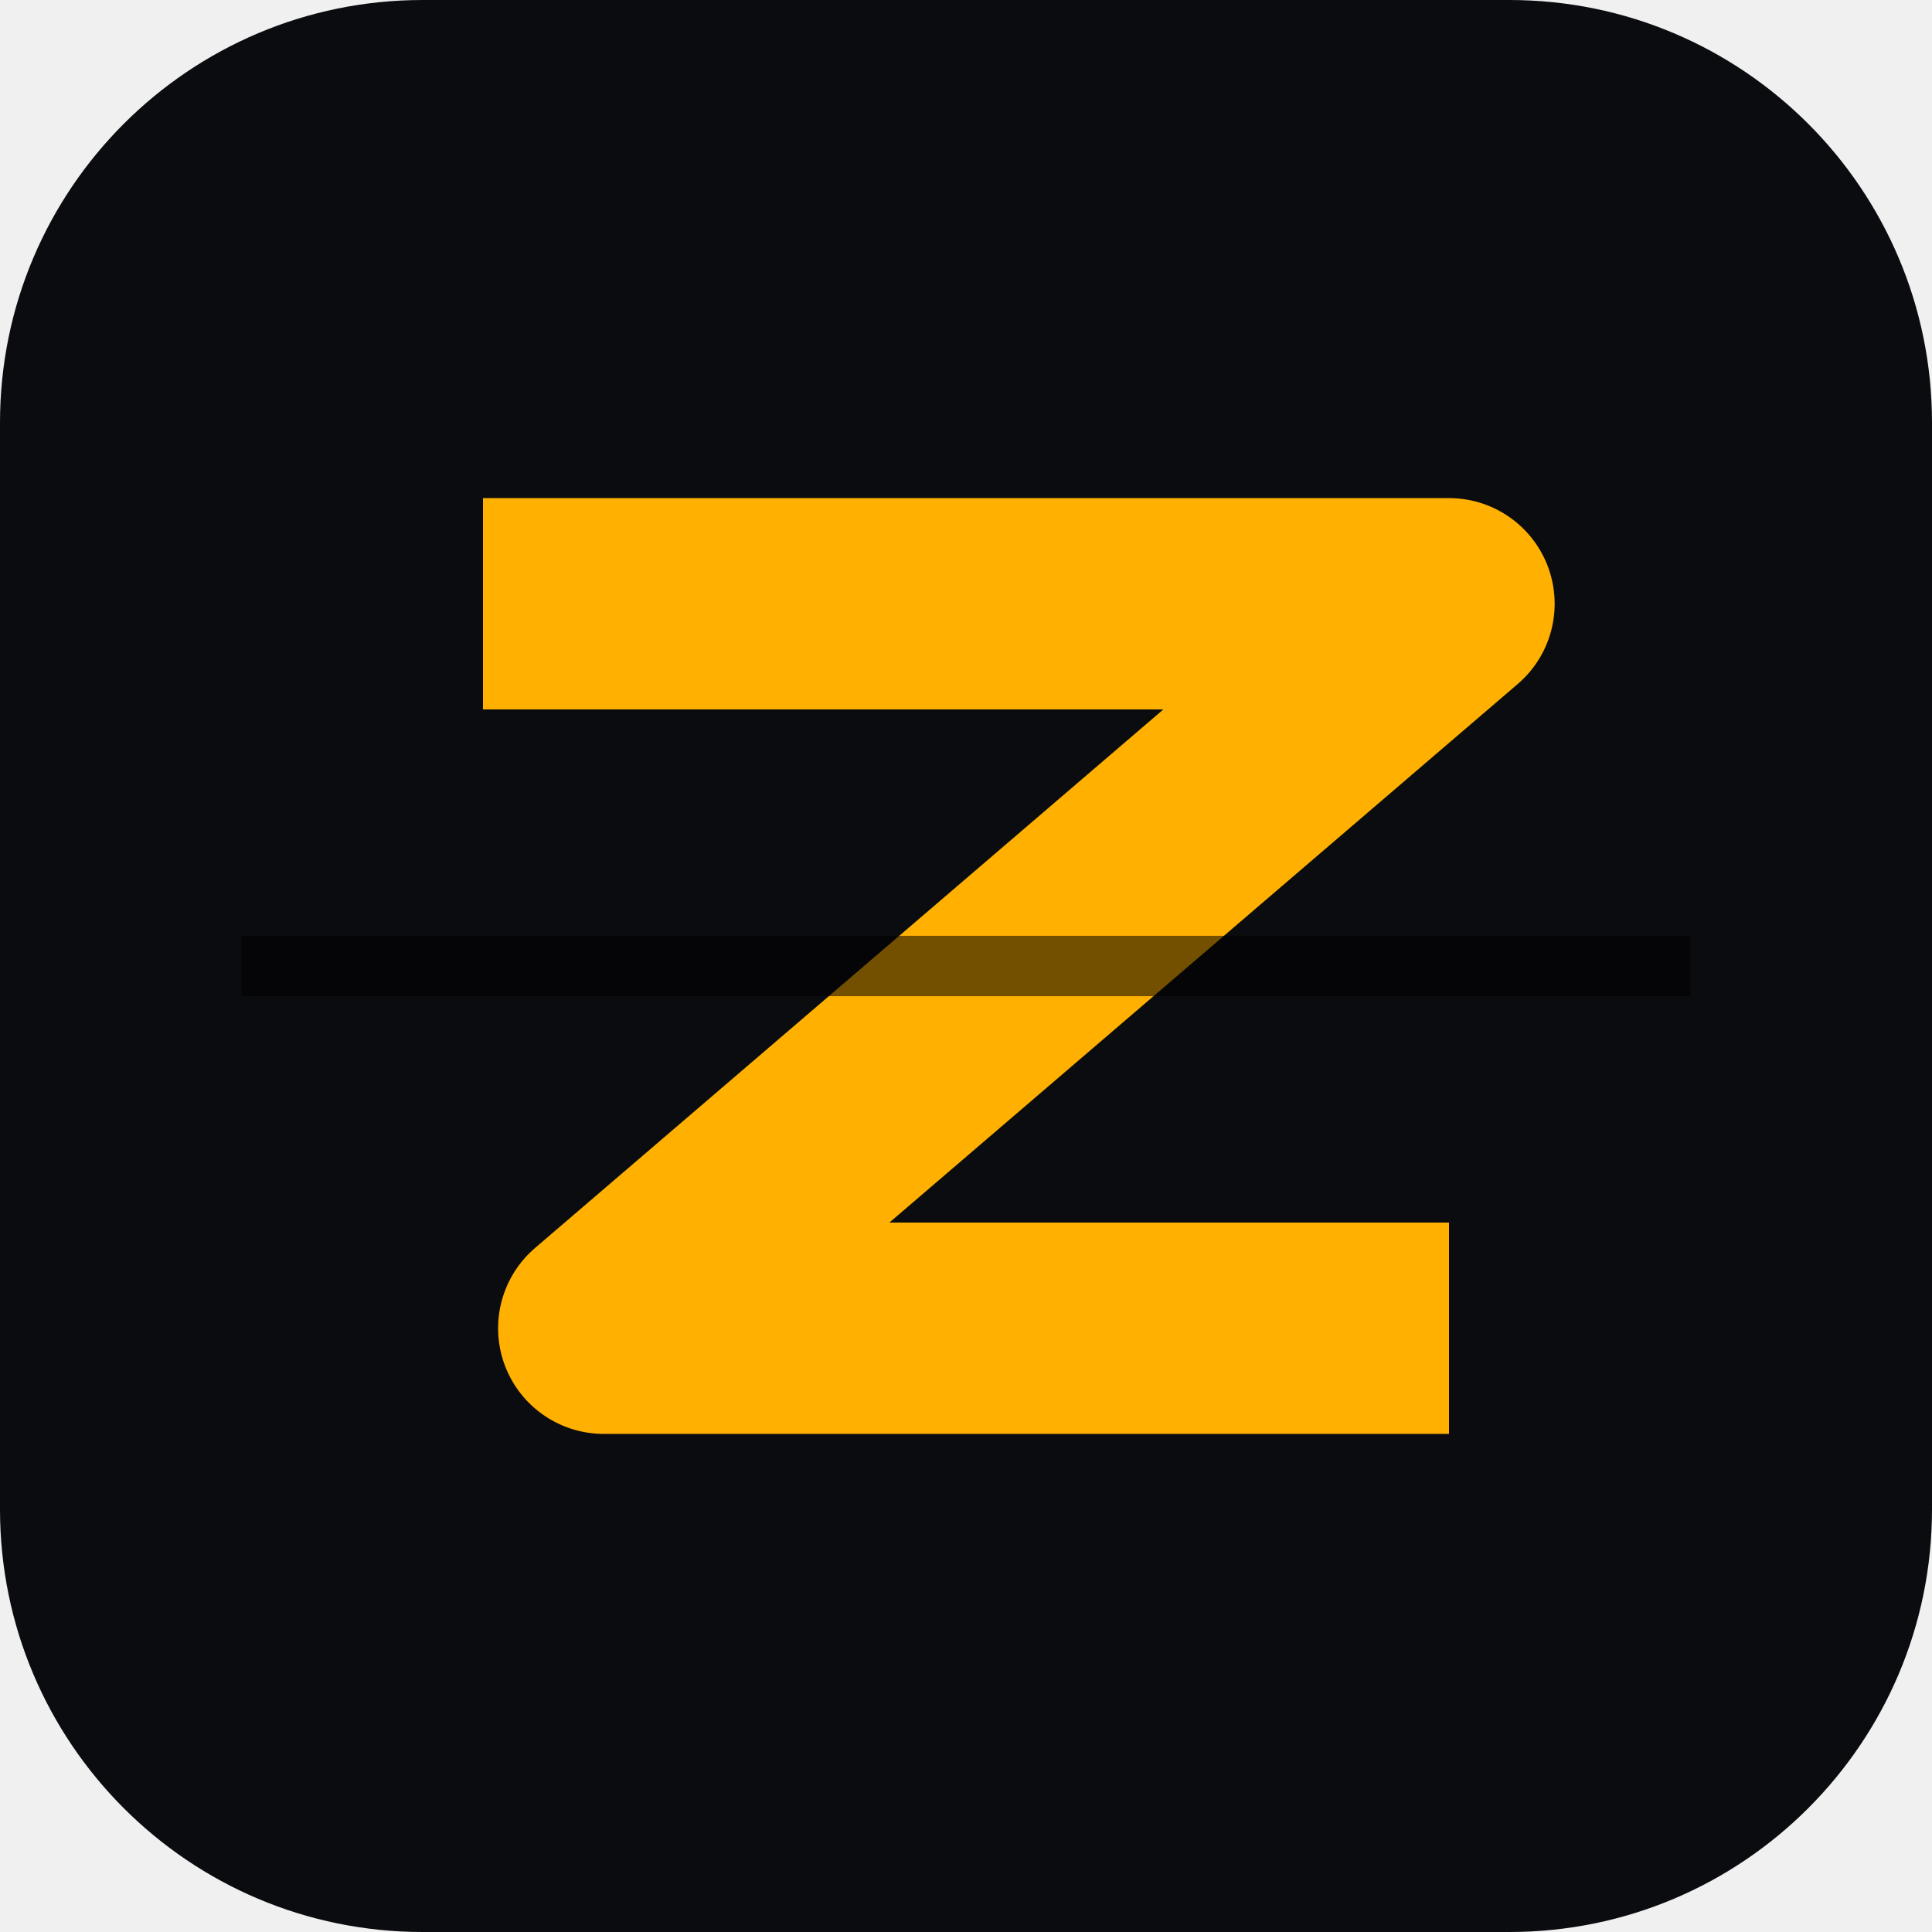
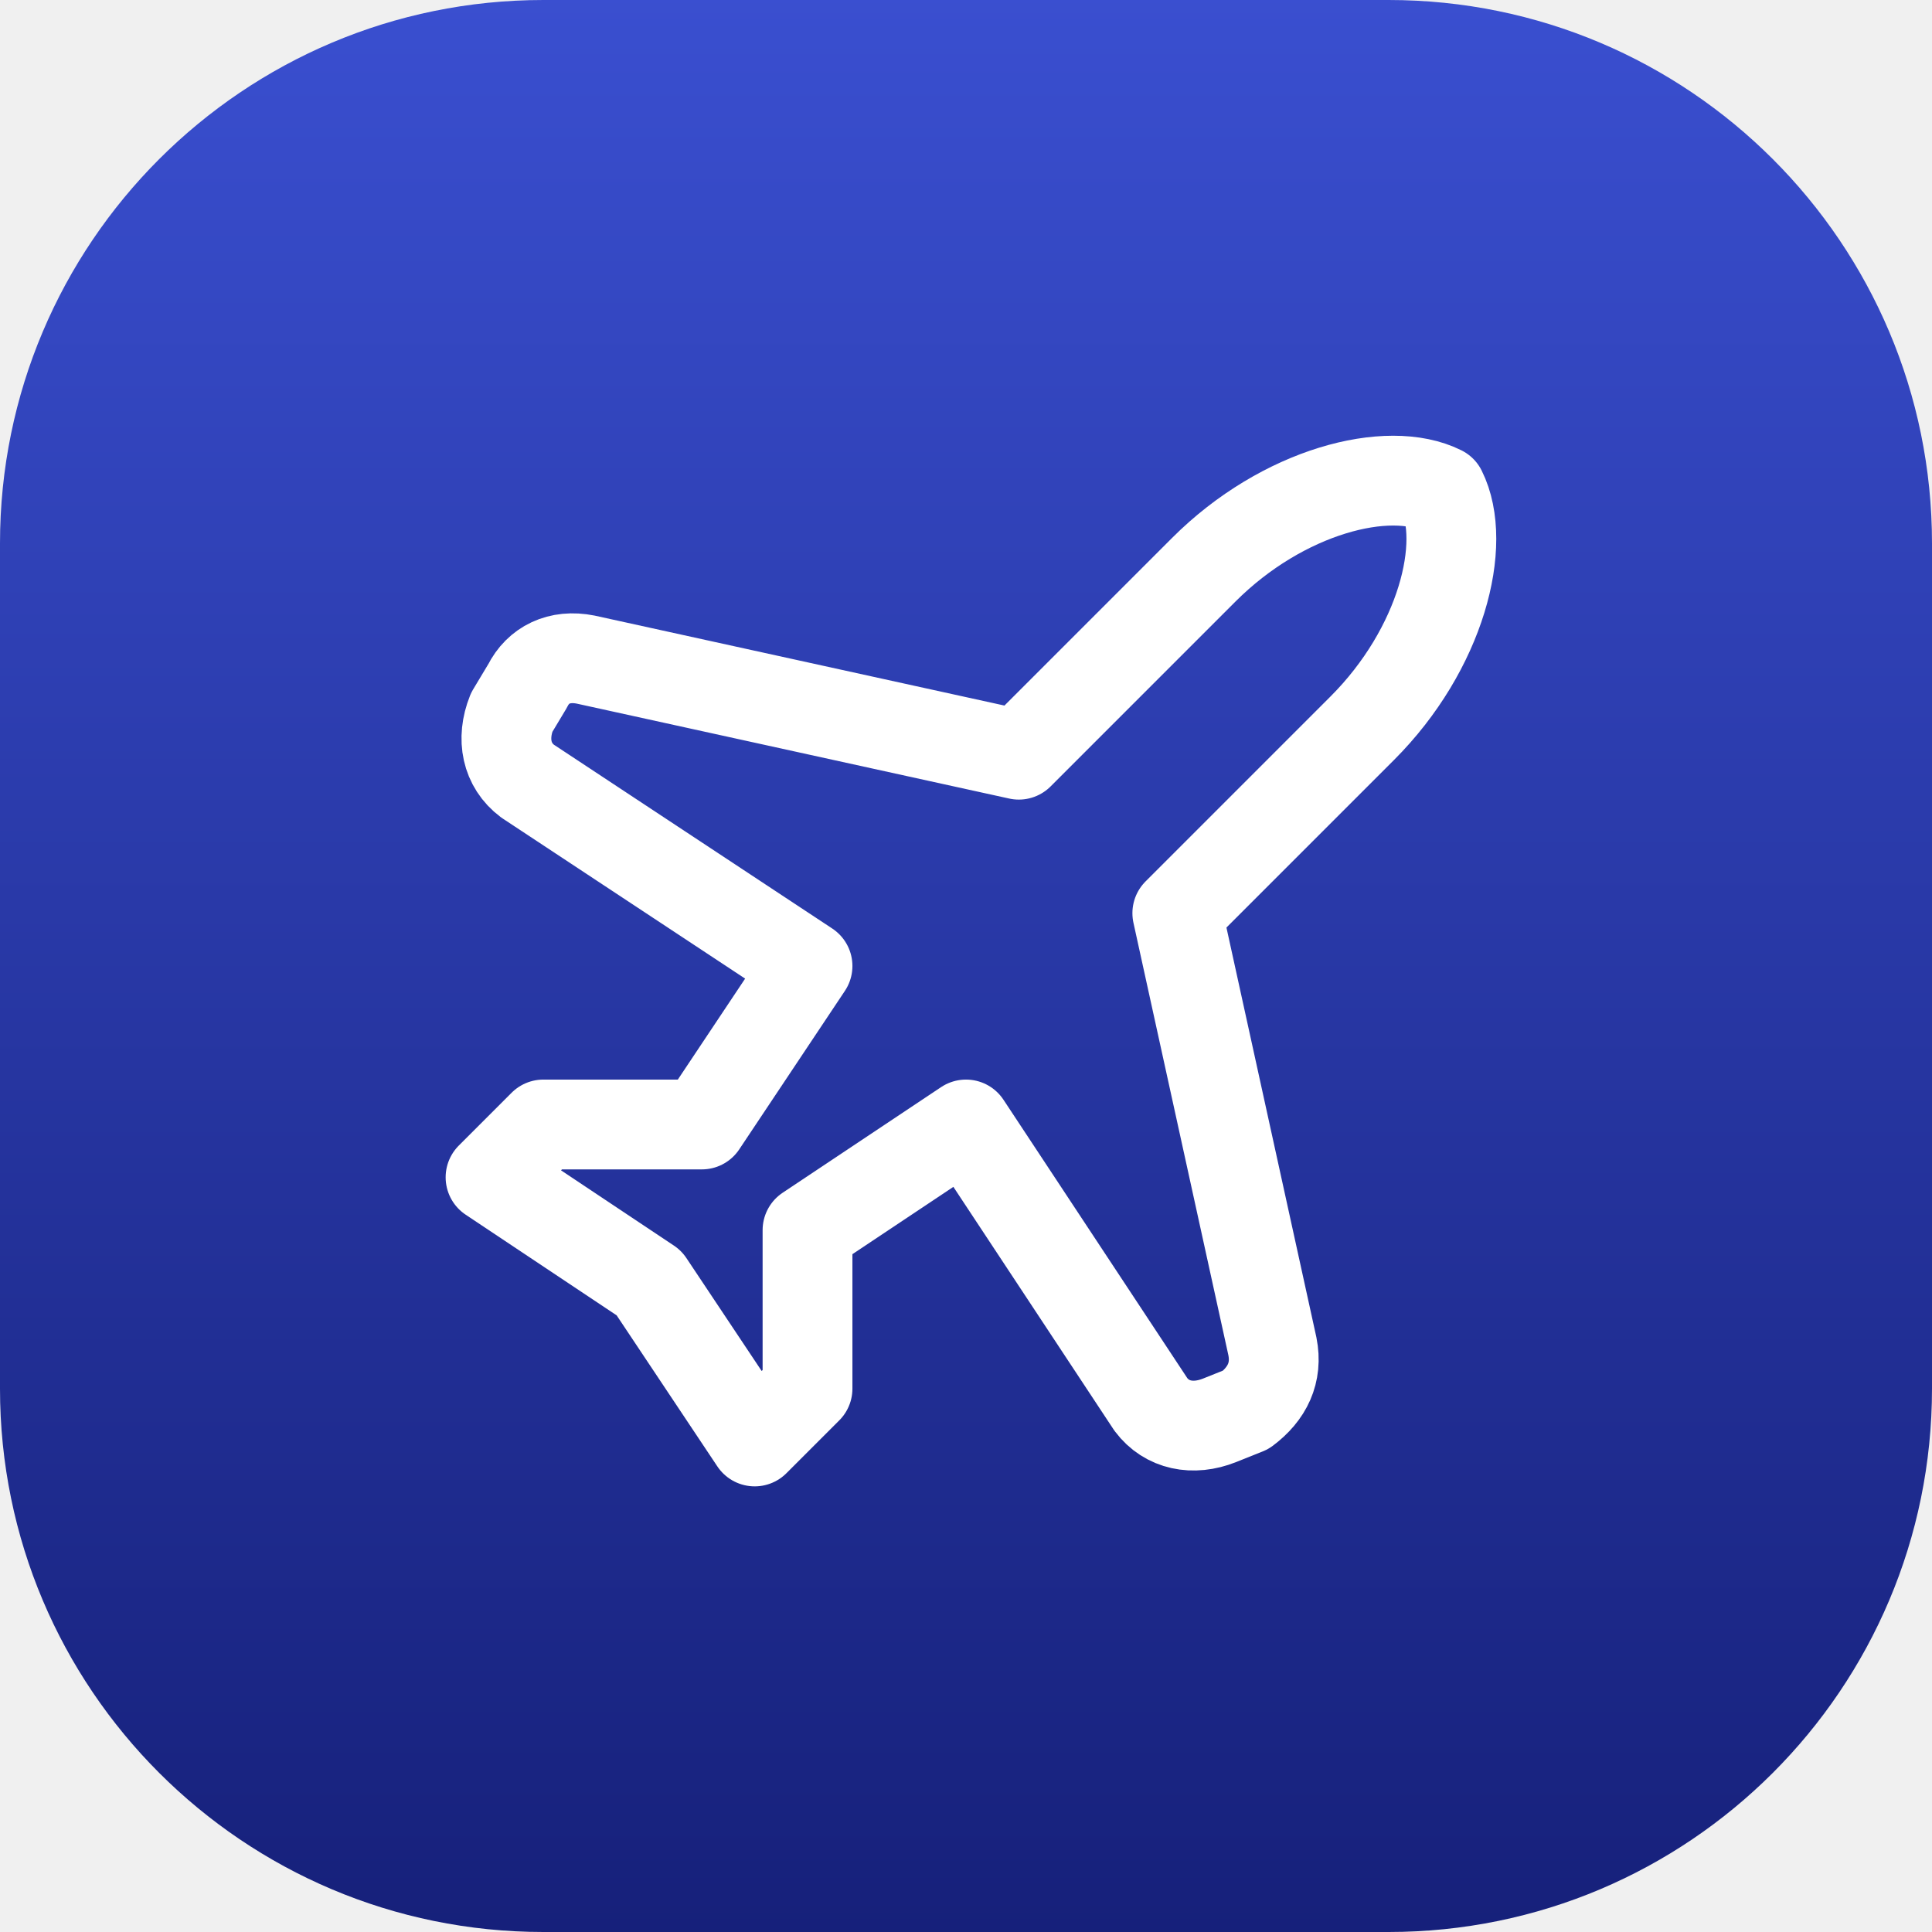
<svg xmlns="http://www.w3.org/2000/svg" viewBox="0 0 64 64">
-   <rect width="64" height="64" rx="14" fill="#0a0c0f" />
-   <path d="M16 20h32L20 44h28" fill="none" stroke="#ffb000" stroke-width="7" stroke-linejoin="round" />
-   <path d="M8 32h48" stroke="#000" stroke-opacity=".55" stroke-width="2" />
+   <defs>
+     <linearGradient id="g" x1="0" y1="0" x2="0" y2="1">
+       <stop offset="0" stop-color="#3a4fd0" />
+       <stop offset="1" stop-color="#16207a" />
+     </linearGradient>
+   </defs>
+   <rect width="64" height="64" rx="18" fill="url(#g)" />
+   <g transform="translate(11 11) scale(1.75)" fill="none" stroke="#fff" stroke-width="1.7" stroke-linecap="round" stroke-linejoin="round">
+     <path d="M17.8 19.2 16 11l3.5-3.5C21 6 21.5 4 21 3c-1-.5-3 0-4.5 1.5L13 8 4.8 6.2c-.5-.1-.9.1-1.1.5l-.3.5c-.2.5-.1 1 .3 1.3L9 12l-2 3H4l-1 1 3 2 2 3 1-1v-3l3-2 3.5 5.3c.3.4.8.5 1.3.3l.5-.2c.4-.3.6-.7.5-1.2z" />
+   </g>
</svg>
